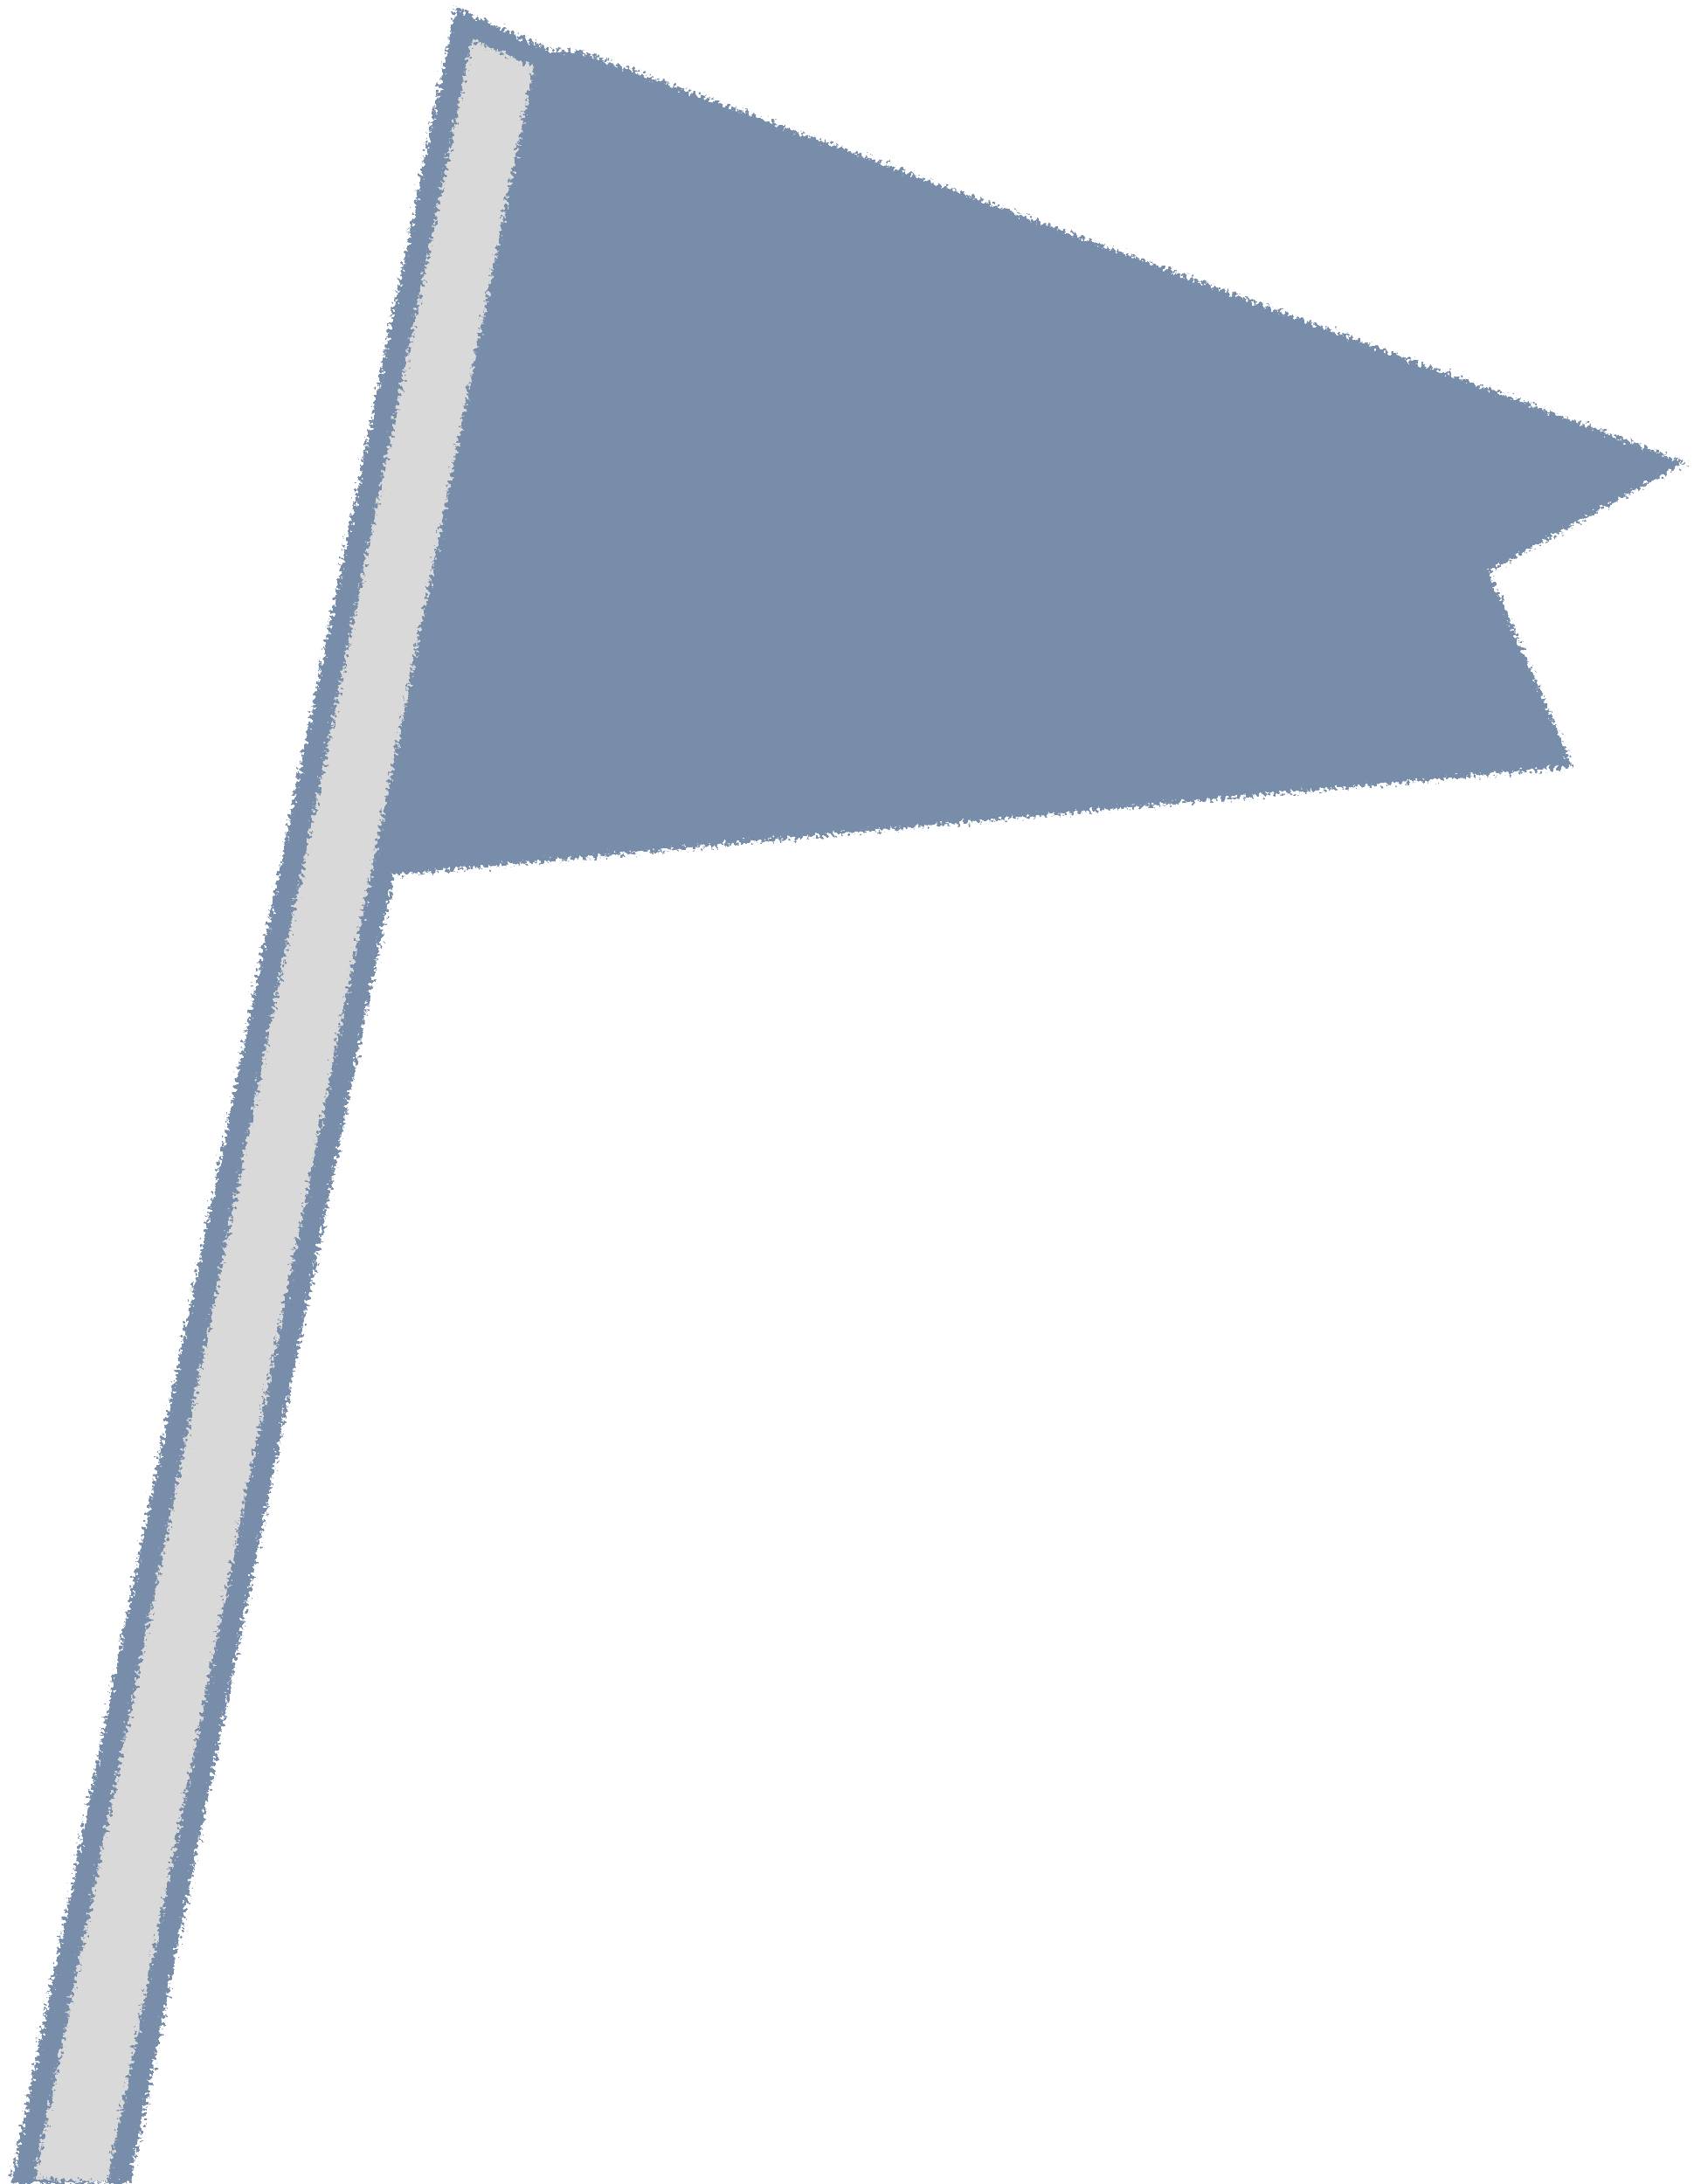
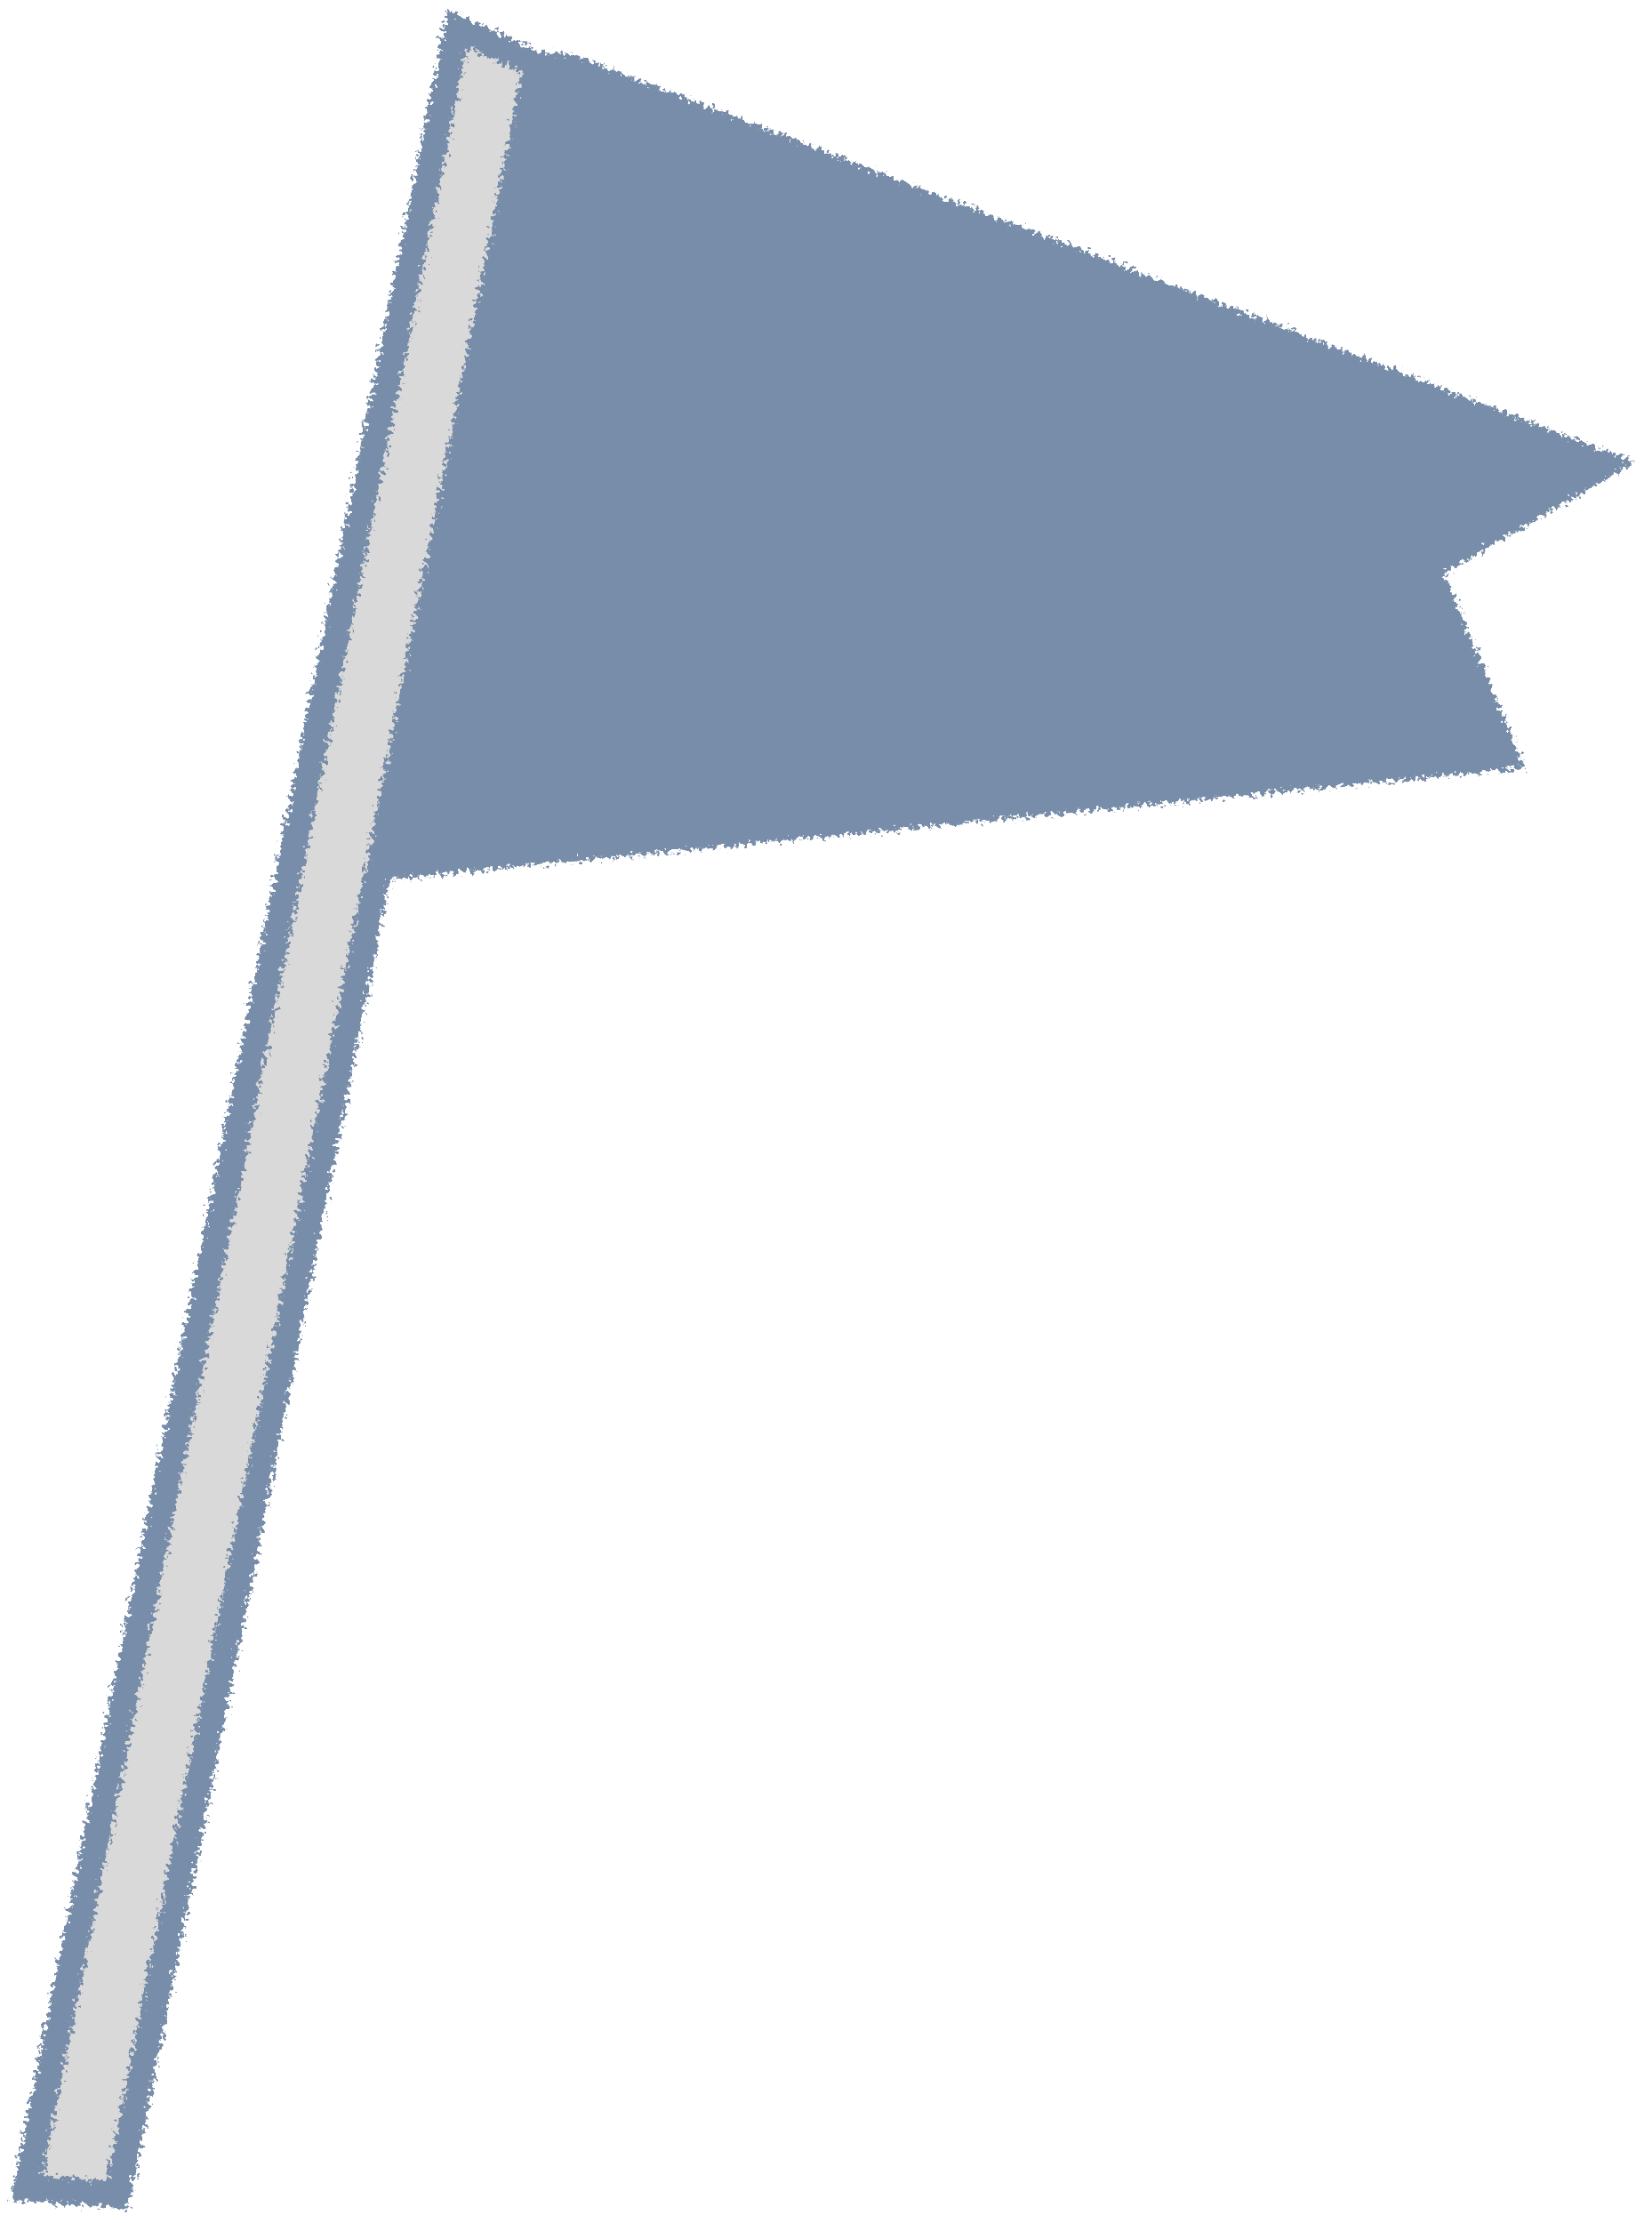
- <svg xmlns="http://www.w3.org/2000/svg" width="225" height="289" viewBox="0 0 225 289" fill="none">
+ <svg xmlns="http://www.w3.org/2000/svg" width="188" height="253" viewBox="0 0 188 253" fill="none">
  <g filter="url(#filter0_g_12_50)">
-     <path d="M2.812 289.581L61.373 3.136L72.293 8.042L50.854 114.41L15.369 290.468L2.812 289.581Z" fill="#D9D9D9" />
-     <path d="M219.497 61.438L76.778 8.359L72.293 8.042L50.854 114.41L205.943 100.161L195.102 75.007L219.497 61.438Z" fill="#778DA9" />
-     <path d="M72.293 8.042L61.373 3.136L2.812 289.581L15.369 290.468L50.854 114.41M72.293 8.042L50.854 114.41M72.293 8.042L76.778 8.359L219.497 61.438L195.102 75.007L205.943 100.161L50.854 114.41" stroke="#778DA9" stroke-width="3" />
+     <path d="M3 249.03L52.049 3.228L61.068 7.412L43.108 98.687L13.381 249.764L3 249.03Z" fill="#D9D9D9" />
+     <path d="M182.672 52.886L64.776 7.674L61.068 7.412L43.108 98.687L171.379 86.127L162.47 64.577L182.672 52.886Z" fill="#778DA9" />
+     <path d="M61.068 7.412L52.049 3.228L3 249.03L13.381 249.764L43.108 98.687M61.068 7.412L43.108 98.687M61.068 7.412L64.776 7.674L182.672 52.886L162.47 64.577L171.379 86.127L43.108 98.687" stroke="#778DA9" stroke-width="3" />
  </g>
  <defs>
-     <filter id="filter0_g_12_50" x="0" y="0" width="224.071" height="293.058" filterUnits="userSpaceOnUse" color-interpolation-filters="sRGB">
+     <filter id="filter0_g_12_50" x="0.196" y="0.065" width="186.946" height="252.289" filterUnits="userSpaceOnUse" color-interpolation-filters="sRGB">
      <feFlood flood-opacity="0" result="BackgroundImageFix" />
      <feBlend mode="normal" in="SourceGraphic" in2="BackgroundImageFix" result="shape" />
      <feTurbulence type="fractalNoise" baseFrequency="2 2" numOctaves="3" seed="9573" />
      <feDisplacementMap in="shape" scale="2" xChannelSelector="R" yChannelSelector="G" result="displacedImage" width="100%" height="100%" />
      <feMerge result="effect1_texture_12_50">
        <feMergeNode in="displacedImage" />
      </feMerge>
    </filter>
  </defs>
</svg>
